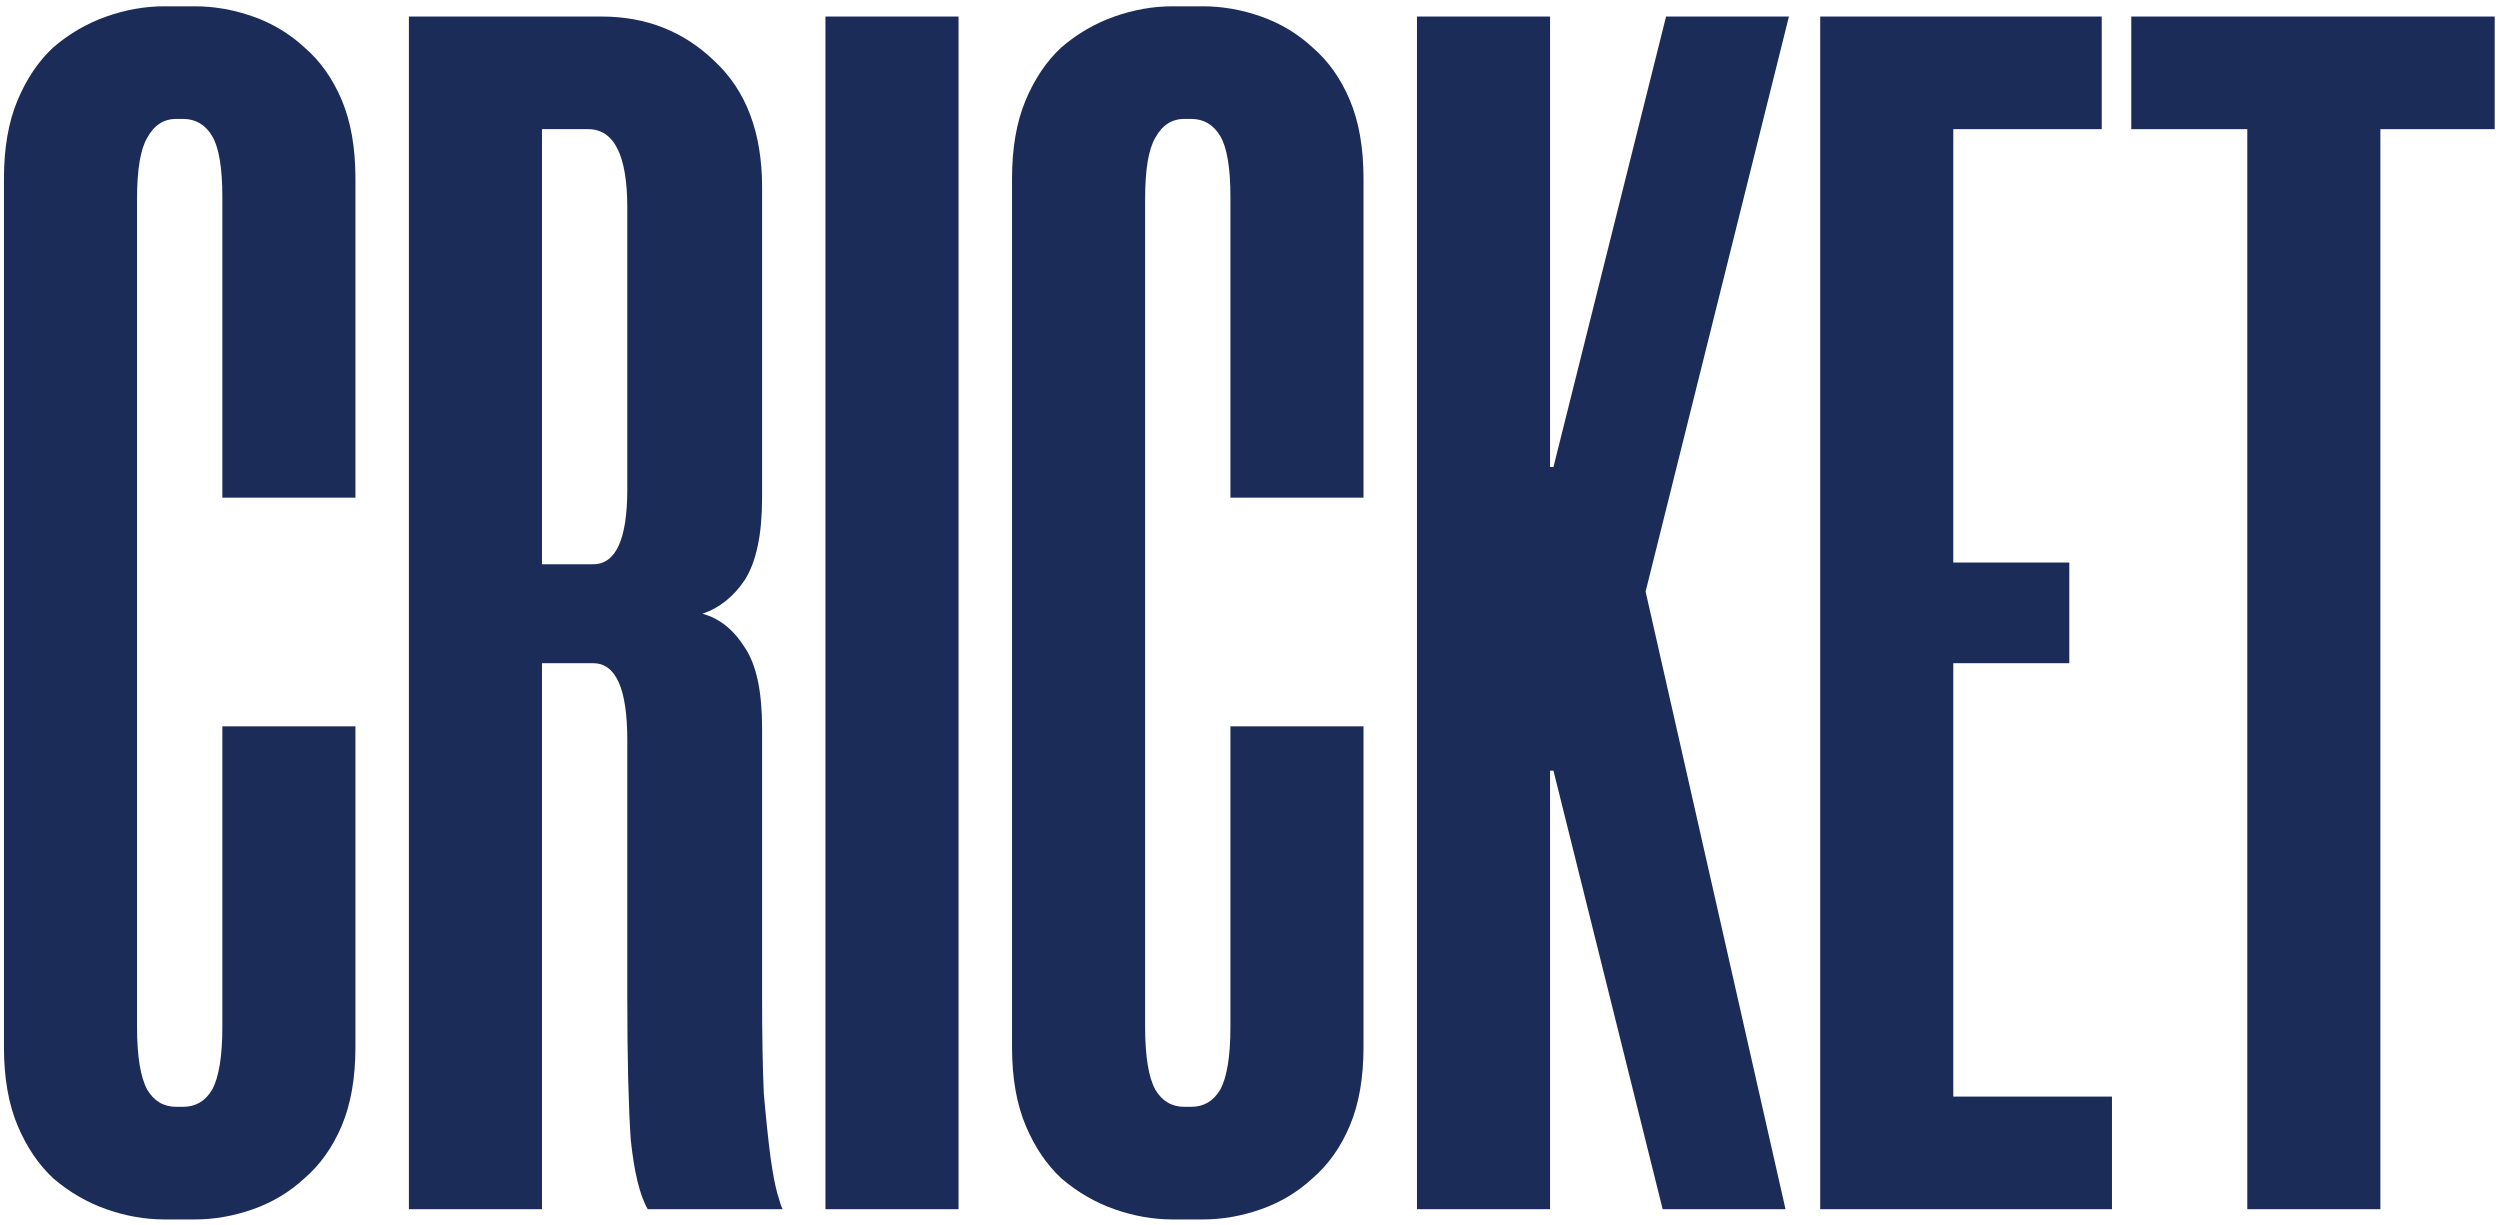
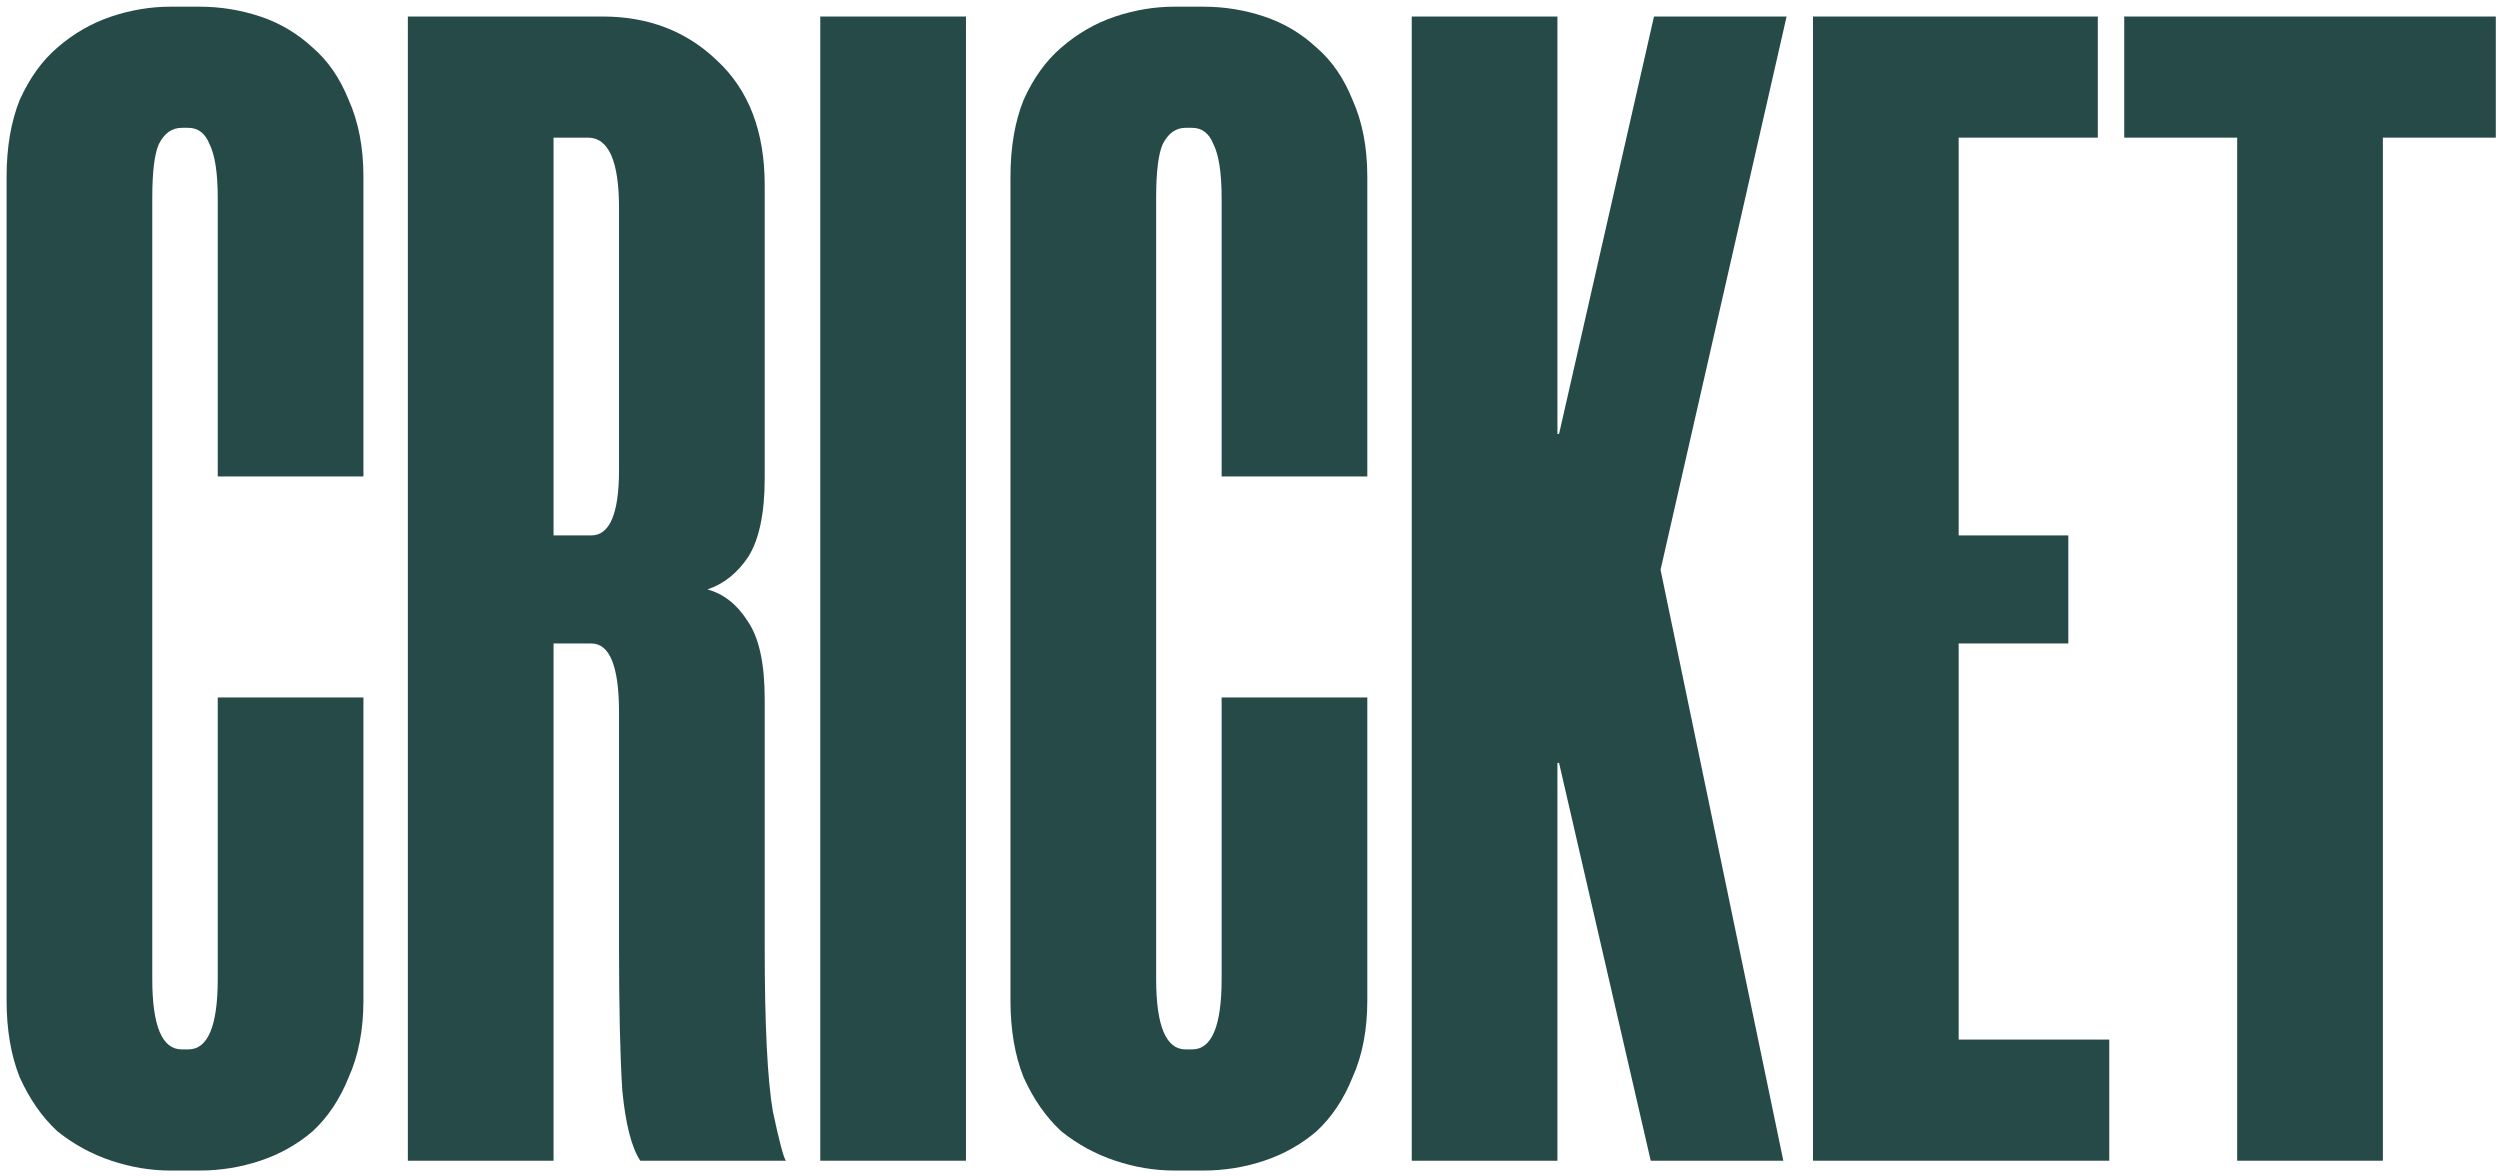
- <svg xmlns="http://www.w3.org/2000/svg" width="337" height="165" viewBox="0 0 337 165" fill="none">
-   <path d="M22.153 164.38C19.547 164.38 16.94 163.92 14.333 163C11.726 162.08 9.35 160.7 7.203 158.86C5.21 157.02 3.6 154.643 2.373 151.73C1.147 148.817 0.533 145.29 0.533 141.15V24.08C0.533 19.94 1.147 16.413 2.373 13.5C3.6 10.587 5.21 8.21 7.203 6.37C9.35 4.53 11.726 3.15 14.333 2.23C16.94 1.31 19.547 0.85 22.153 0.85H26.293C28.9 0.85 31.506 1.31 34.113 2.23C36.72 3.15 39.02 4.53 41.013 6.37C43.16 8.21 44.846 10.587 46.073 13.5C47.3 16.413 47.913 19.94 47.913 24.08V67.09H29.973V26.61C29.973 22.623 29.513 19.863 28.593 18.33C27.673 16.797 26.37 16.03 24.683 16.03H23.763C22.076 16.03 20.773 16.873 19.853 18.56C18.933 20.093 18.473 22.853 18.473 26.84V138.39C18.473 142.377 18.933 145.213 19.853 146.9C20.773 148.433 22.076 149.2 23.763 149.2H24.683C26.37 149.2 27.673 148.433 28.593 146.9C29.513 145.213 29.973 142.377 29.973 138.39V97.91H47.913V141.15C47.913 145.29 47.3 148.817 46.073 151.73C44.846 154.643 43.16 157.02 41.013 158.86C39.02 160.7 36.72 162.08 34.113 163C31.506 163.92 28.9 164.38 26.293 164.38H22.153Z" fill="#1C2C59" />
-   <path d="M102.729 67.09C102.729 71.997 101.962 75.677 100.429 78.13C98.895 80.43 96.979 81.963 94.679 82.73C96.979 83.343 98.895 84.877 100.429 87.33C101.962 89.63 102.729 93.233 102.729 98.14V134.25C102.729 139.463 102.805 143.833 102.959 147.36C103.265 150.887 103.572 153.8 103.879 156.1C104.185 158.247 104.492 159.857 104.799 160.93C105.105 162.003 105.335 162.693 105.489 163H87.319C86.245 161.16 85.479 158.017 85.019 153.57C84.712 148.97 84.559 142.53 84.559 134.25V99.75C84.559 92.85 83.025 89.4 79.959 89.4H73.059V163H55.119V2.23H81.109C87.089 2.23 92.149 4.223 96.289 8.21C100.582 12.197 102.729 17.87 102.729 25.23V67.09ZM79.959 76.06C83.025 76.06 84.559 72.687 84.559 65.94V27.99C84.559 20.937 82.795 17.41 79.269 17.41H73.059V76.06H79.959Z" fill="#1C2C59" />
-   <path d="M129.211 2.23V163H111.271V2.23H129.211Z" fill="#1C2C59" />
-   <path d="M158.042 164.38C155.435 164.38 152.829 163.92 150.222 163C147.615 162.08 145.239 160.7 143.092 158.86C141.099 157.02 139.489 154.643 138.262 151.73C137.035 148.817 136.422 145.29 136.422 141.15V24.08C136.422 19.94 137.035 16.413 138.262 13.5C139.489 10.587 141.099 8.21 143.092 6.37C145.239 4.53 147.615 3.15 150.222 2.23C152.829 1.31 155.435 0.85 158.042 0.85H162.182C164.789 0.85 167.395 1.31 170.002 2.23C172.609 3.15 174.909 4.53 176.902 6.37C179.049 8.21 180.735 10.587 181.962 13.5C183.189 16.413 183.802 19.94 183.802 24.08V67.09H165.862V26.61C165.862 22.623 165.402 19.863 164.482 18.33C163.562 16.797 162.259 16.03 160.572 16.03H159.652C157.965 16.03 156.662 16.873 155.742 18.56C154.822 20.093 154.362 22.853 154.362 26.84V138.39C154.362 142.377 154.822 145.213 155.742 146.9C156.662 148.433 157.965 149.2 159.652 149.2H160.572C162.259 149.2 163.562 148.433 164.482 146.9C165.402 145.213 165.862 142.377 165.862 138.39V97.91H183.802V141.15C183.802 145.29 183.189 148.817 181.962 151.73C180.735 154.643 179.049 157.02 176.902 158.86C174.909 160.7 172.609 162.08 170.002 163C167.395 163.92 164.789 164.38 162.182 164.38H158.042Z" fill="#1C2C59" />
-   <path d="M221.827 79.74L240.687 163H224.127L209.407 103.89H208.947V163H191.007V2.23H208.947V62.95H209.407L224.587 2.23H241.147L221.827 79.74Z" fill="#1C2C59" />
-   <path d="M263.303 17.41V75.83H278.943V89.4H263.303V147.82H284.693V163H245.363V2.23H283.313V17.41H263.303Z" fill="#1C2C59" />
-   <path d="M336.285 17.41H320.875V163H302.935V17.41H287.295V2.23H336.285V17.41Z" fill="#1C2C59" />
+ <svg xmlns="http://www.w3.org/2000/svg" width="336" height="158" viewBox="0 0 336 158" fill="none">
+   <path d="M22.885 157.32C20.245 157.32 17.605 156.88 14.965 156C12.325 155.12 9.905 153.8 7.705 152.04C5.652 150.133 3.965 147.713 2.645 144.78C1.472 141.847 0.885 138.4 0.885 134.44V23.78C0.885 19.82 1.472 16.373 2.645 13.44C3.965 10.507 5.652 8.16 7.705 6.4C9.905 4.493 12.325 3.1 14.965 2.22C17.605 1.34 20.245 0.9 22.885 0.9H26.845C29.632 0.9 32.345 1.34 34.985 2.22C37.625 3.1 39.972 4.493 42.025 6.4C44.079 8.16 45.692 10.507 46.865 13.44C48.185 16.373 48.845 19.82 48.845 23.78V64.04H29.265V26.64C29.265 23.267 28.899 20.847 28.165 19.38C27.579 17.913 26.625 17.18 25.305 17.18H24.425C23.105 17.18 22.079 17.913 21.345 19.38C20.759 20.7 20.465 23.12 20.465 26.64V131.58C20.465 137.887 21.785 141.04 24.425 141.04H25.305C27.945 141.04 29.265 137.887 29.265 131.58V93.74H48.845V134.44C48.845 138.4 48.185 141.847 46.865 144.78C45.692 147.713 44.079 150.133 42.025 152.04C39.972 153.8 37.625 155.12 34.985 156C32.345 156.88 29.632 157.32 26.845 157.32H22.885Z" fill="#254A48" />
+   <path d="M102.776 64.26C102.776 68.953 102.043 72.473 100.576 74.82C99.109 77.02 97.276 78.487 95.076 79.22C97.276 79.807 99.109 81.273 100.576 83.62C102.043 85.82 102.776 89.267 102.776 93.96V127.18C102.776 137.74 103.143 145.147 103.876 149.4C104.756 153.507 105.343 155.707 105.636 156H86.056C84.883 154.24 84.076 151.087 83.636 146.54C83.343 141.993 83.196 135.54 83.196 127.18V95.72C83.196 89.56 81.95 86.48 79.456 86.48H74.396V156H54.816V2.22H80.996C87.156 2.22 92.29 4.2 96.396 8.16C100.65 12.12 102.776 17.693 102.776 24.88V64.26ZM79.456 71.96C81.95 71.96 83.196 69.027 83.196 63.16V27.96C83.196 21.653 81.803 18.5 79.016 18.5H74.396V71.96H79.456Z" fill="#254A48" />
+   <path d="M129.826 2.22V156H110.246V2.22H129.826Z" fill="#254A48" />
+   <path d="M157.807 157.32C155.167 157.32 152.527 156.88 149.887 156C147.247 155.12 144.827 153.8 142.627 152.04C140.574 150.133 138.887 147.713 137.567 144.78C136.394 141.847 135.807 138.4 135.807 134.44V23.78C135.807 19.82 136.394 16.373 137.567 13.44C138.887 10.507 140.574 8.16 142.627 6.4C144.827 4.493 147.247 3.1 149.887 2.22C152.527 1.34 155.167 0.9 157.807 0.9H161.767C164.554 0.9 167.267 1.34 169.907 2.22C172.547 3.1 174.894 4.493 176.947 6.4C179 8.16 180.614 10.507 181.787 13.44C183.107 16.373 183.767 19.82 183.767 23.78V64.04H164.187V26.64C164.187 23.267 163.82 20.847 163.087 19.38C162.5 17.913 161.547 17.18 160.227 17.18H159.347C158.027 17.18 157 17.913 156.267 19.38C155.68 20.7 155.387 23.12 155.387 26.64V131.58C155.387 137.887 156.707 141.04 159.347 141.04H160.227C162.867 141.04 164.187 137.887 164.187 131.58V93.74H183.767V134.44C183.767 138.4 183.107 141.847 181.787 144.78C180.614 147.713 179 150.133 176.947 152.04C174.894 153.8 172.547 155.12 169.907 156C167.267 156.88 164.554 157.32 161.767 157.32H157.807Z" fill="#254A48" />
+   <path d="M223.178 76.58L239.678 156H221.858L209.538 102.54H209.318V156H189.738V2.22H209.318V58.32H209.538L222.298 2.22H240.118L223.178 76.58Z" fill="#254A48" />
+   <path d="M263.244 18.5V71.96H277.984V86.48H263.244V139.72H283.484V156H243.664V2.22H281.944V18.5H263.244Z" fill="#254A48" />
+   <path d="M335.436 18.5H320.257V156H300.677V18.5H285.496V2.22H335.436V18.5Z" fill="#254A48" />
</svg>
